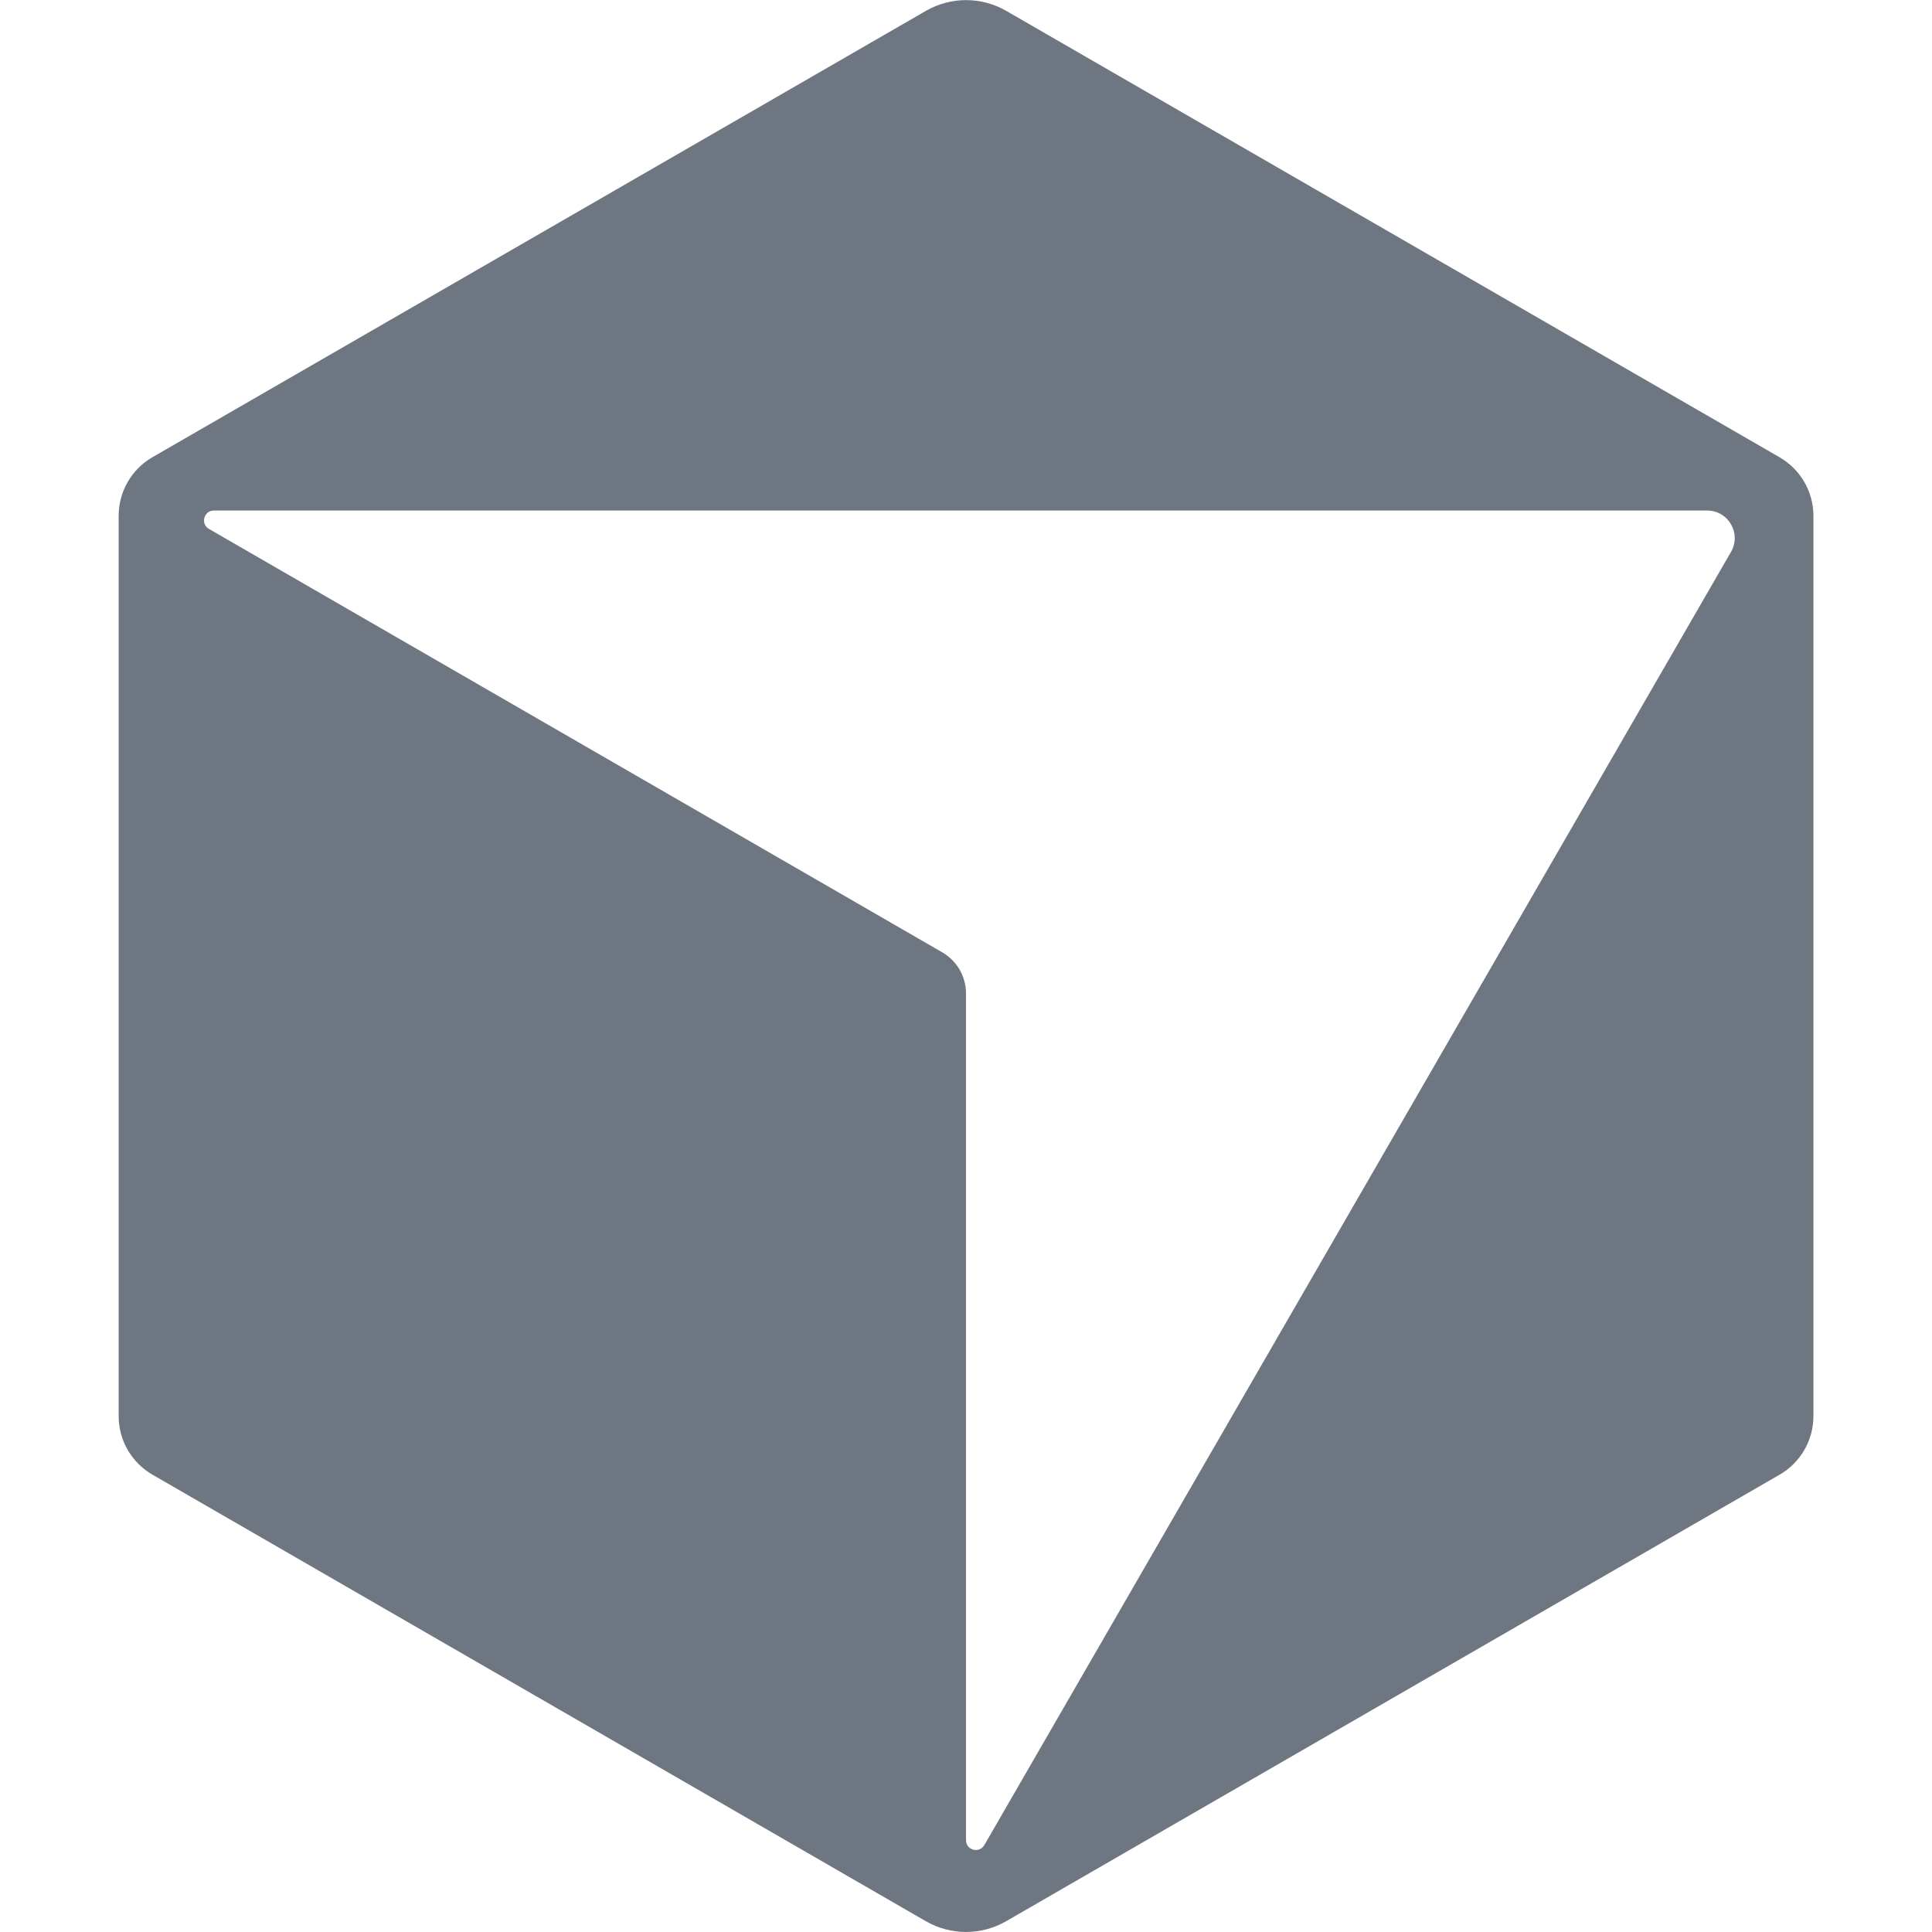
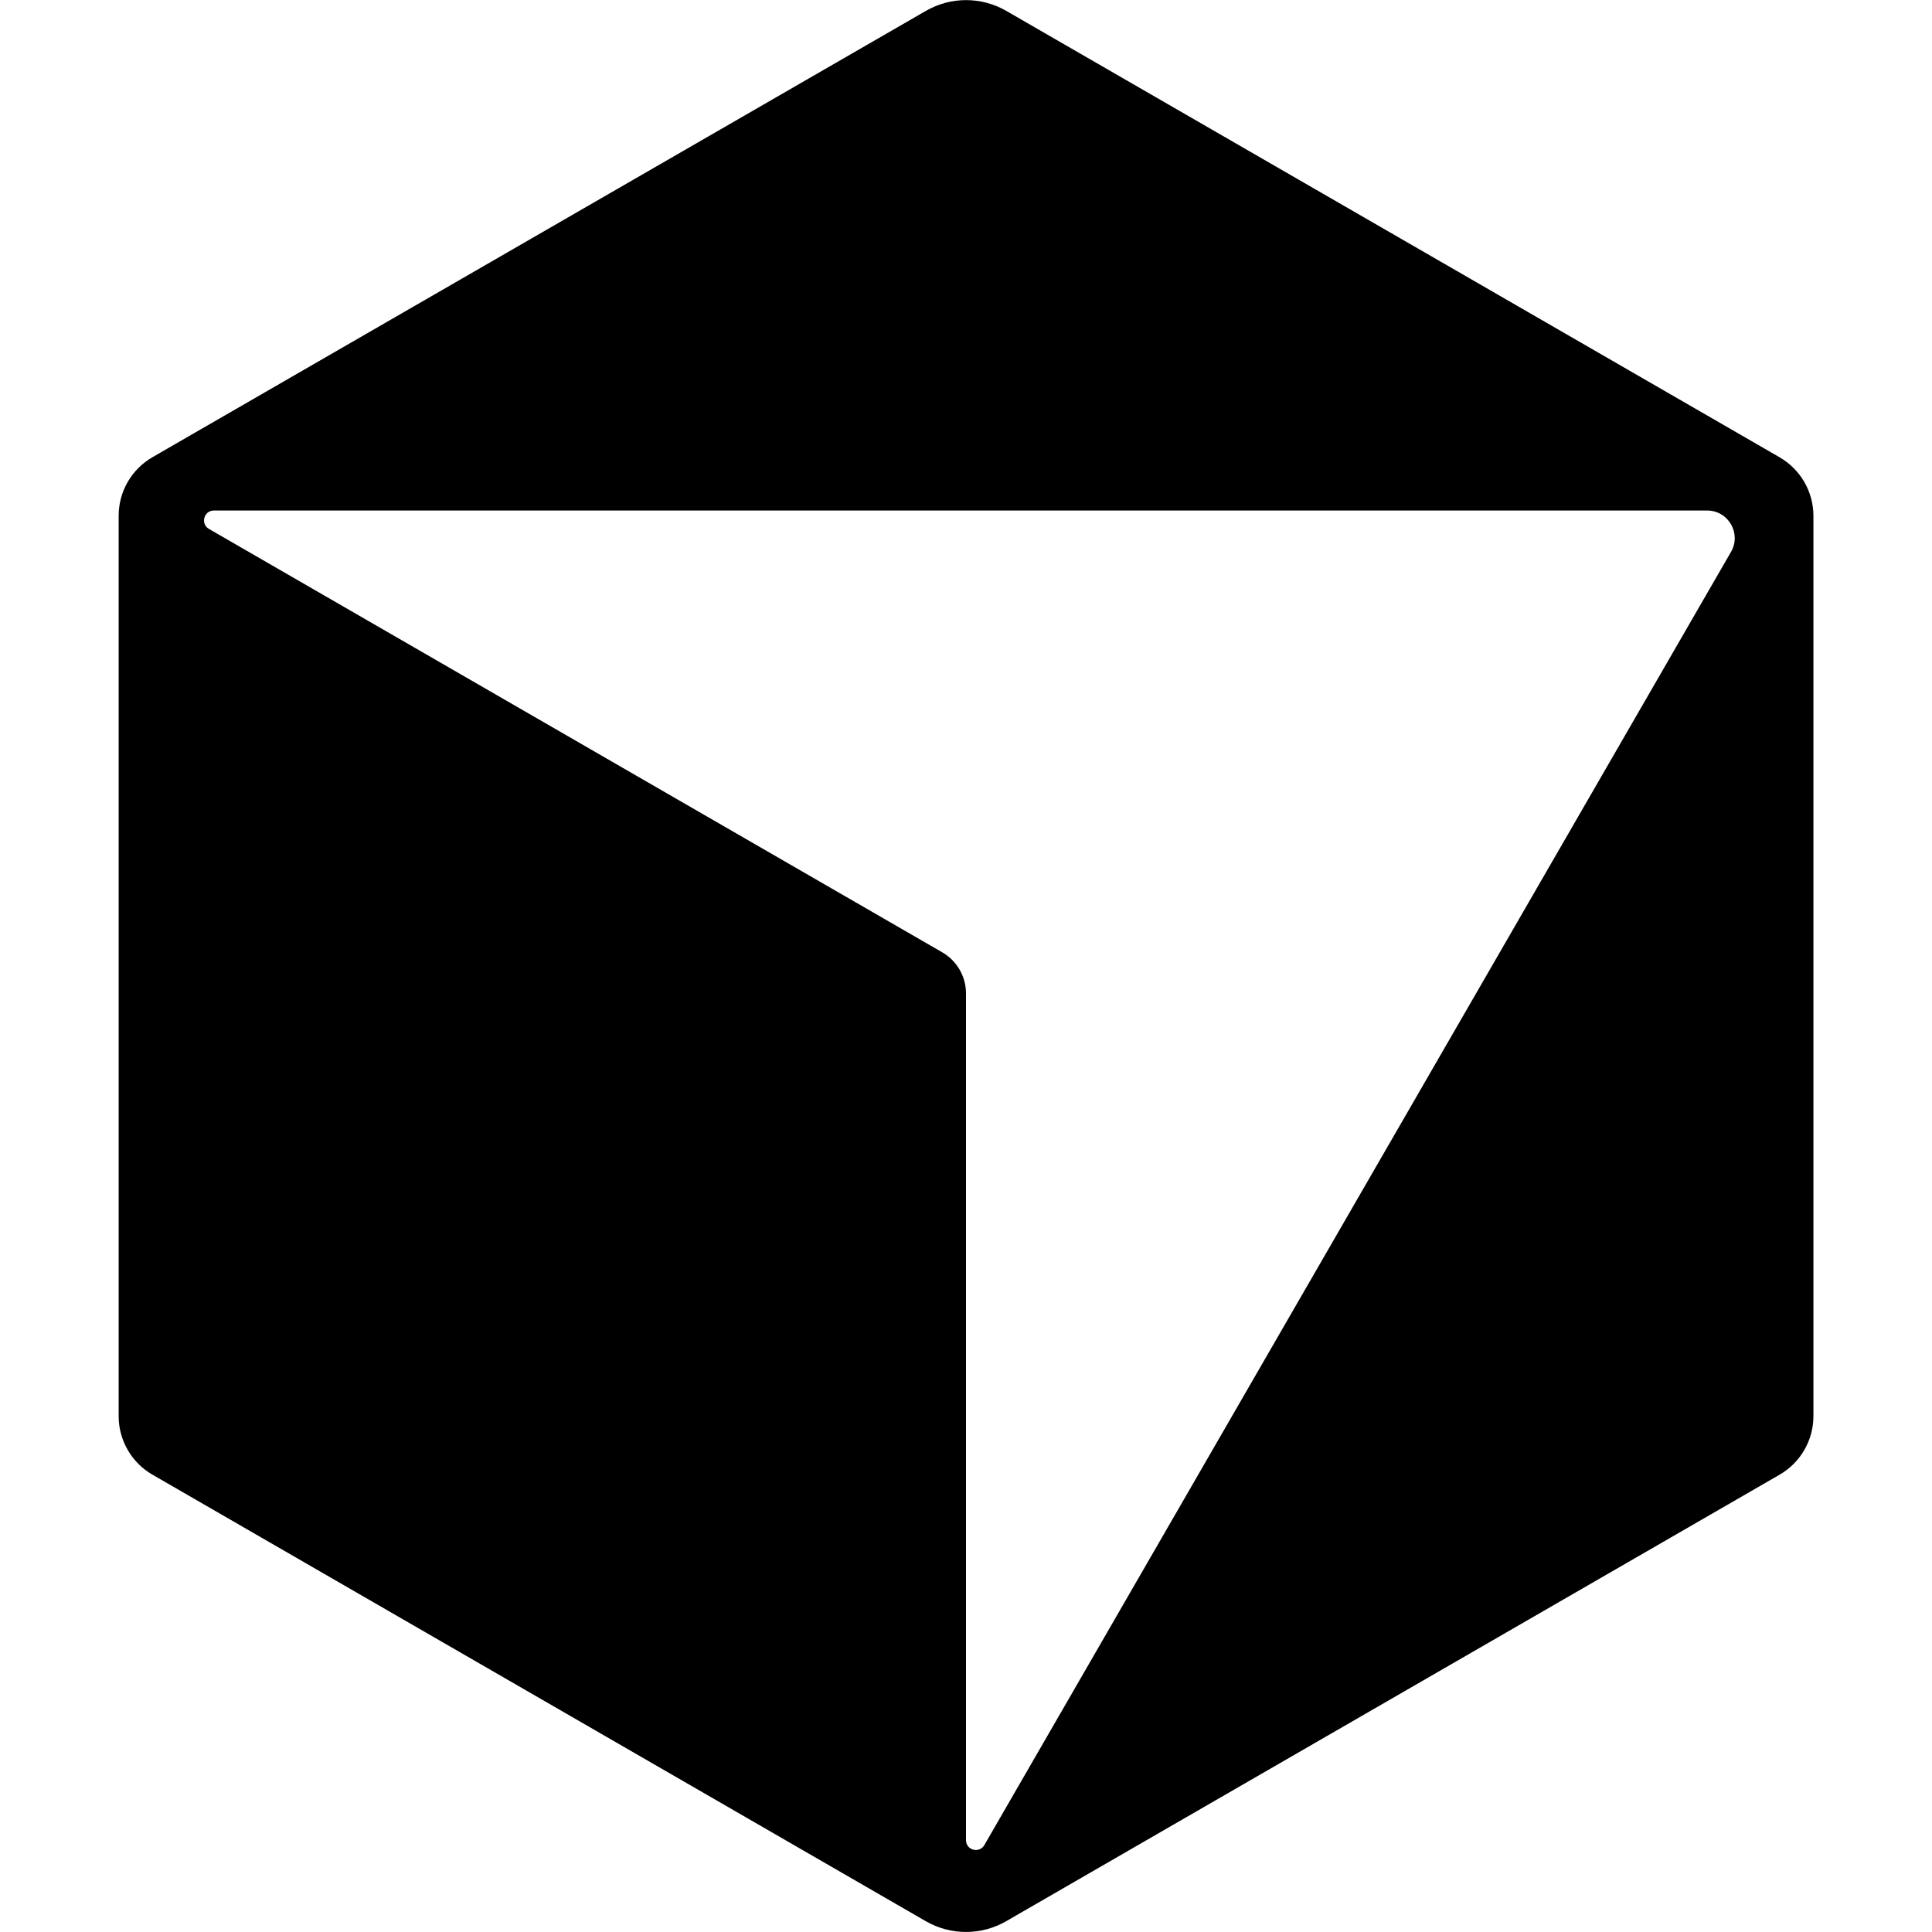
- <svg xmlns="http://www.w3.org/2000/svg" fill="#6e7681" fill-rule="evenodd" height="1em" style="flex:none;line-height:1" viewBox="0 0 24 24" width="1em">
+ <svg xmlns="http://www.w3.org/2000/svg" fill="currentColor" fill-rule="evenodd" height="1em" style="flex:none;line-height:1" viewBox="0 0 24 24" width="1em">
  <path d="M22.106 5.68L12.5.135a.998.998 0 00-.998 0L1.893 5.68a.84.84 0 00-.419.726v11.186c0 .3.16.577.42.727l9.607 5.547a.999.999 0 00.998 0l9.608-5.547a.84.84 0 00.42-.727V6.407a.84.84 0 00-.42-.726zm-.603 1.176L12.228 22.92c-.063.108-.228.064-.228-.061V12.34a.59.59 0 00-.295-.51l-9.11-5.26c-.107-.062-.063-.228.062-.228h18.55c.264 0 .428.286.296.514z" />
</svg>
